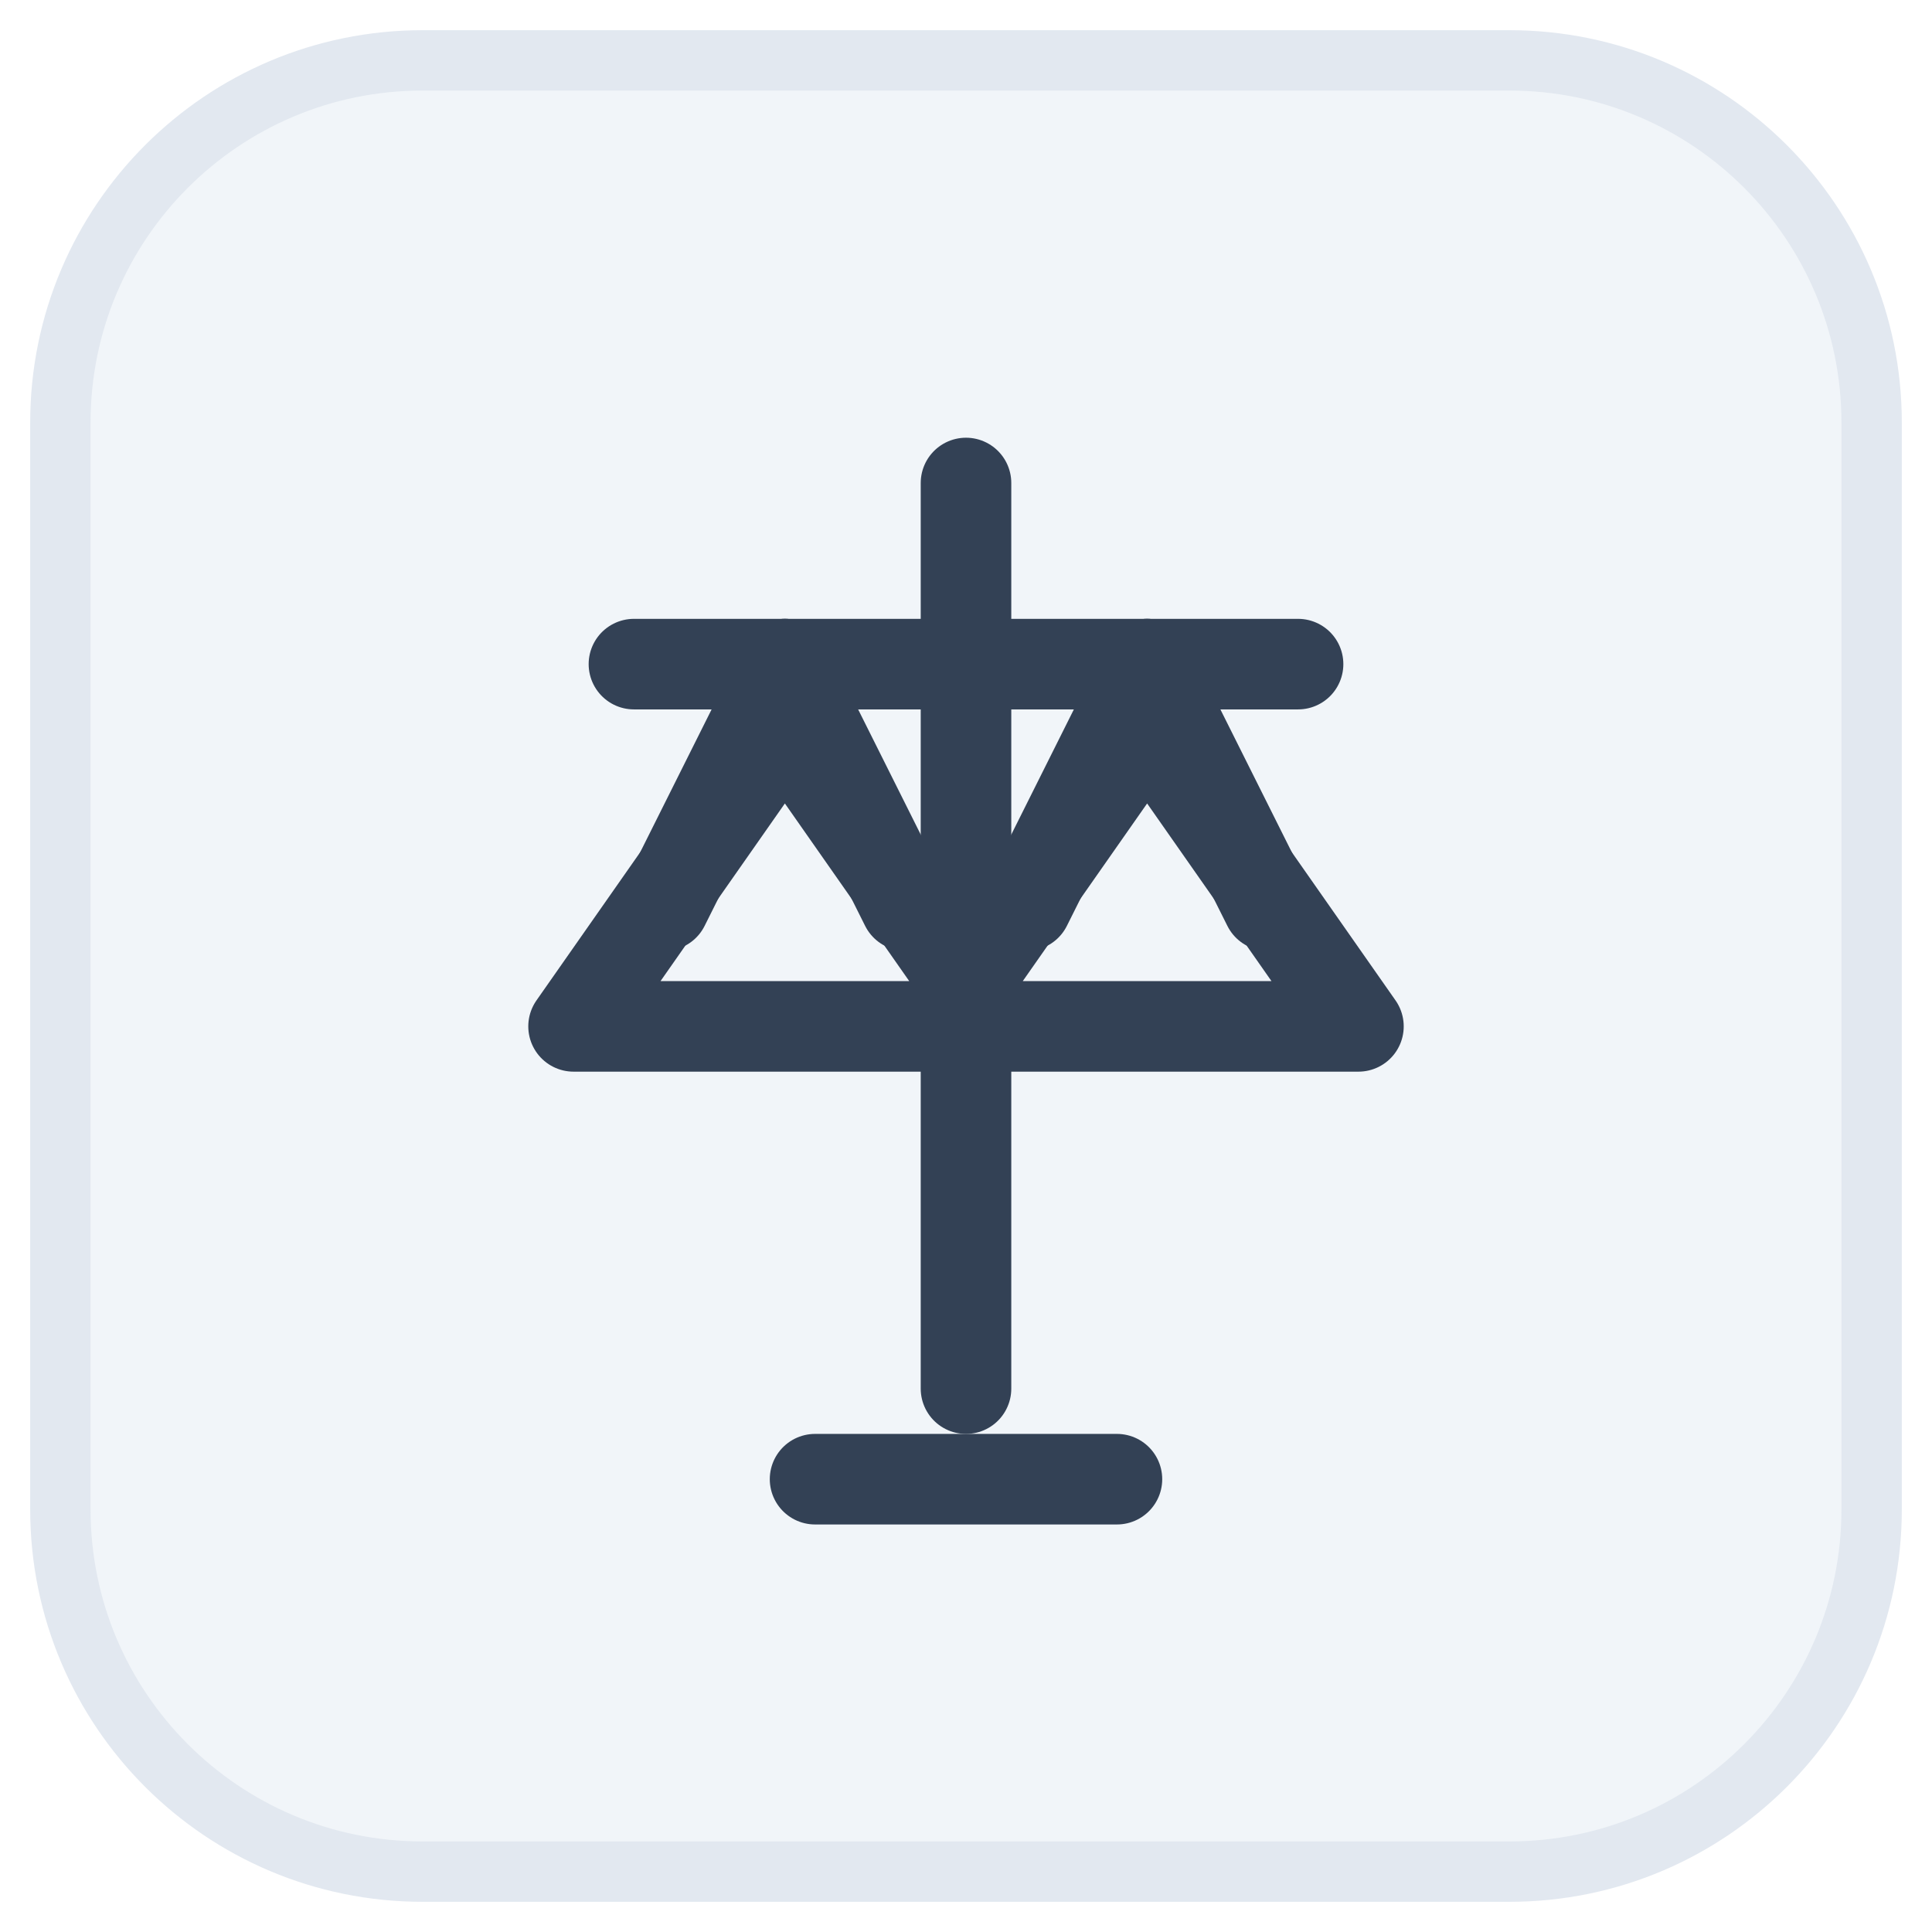
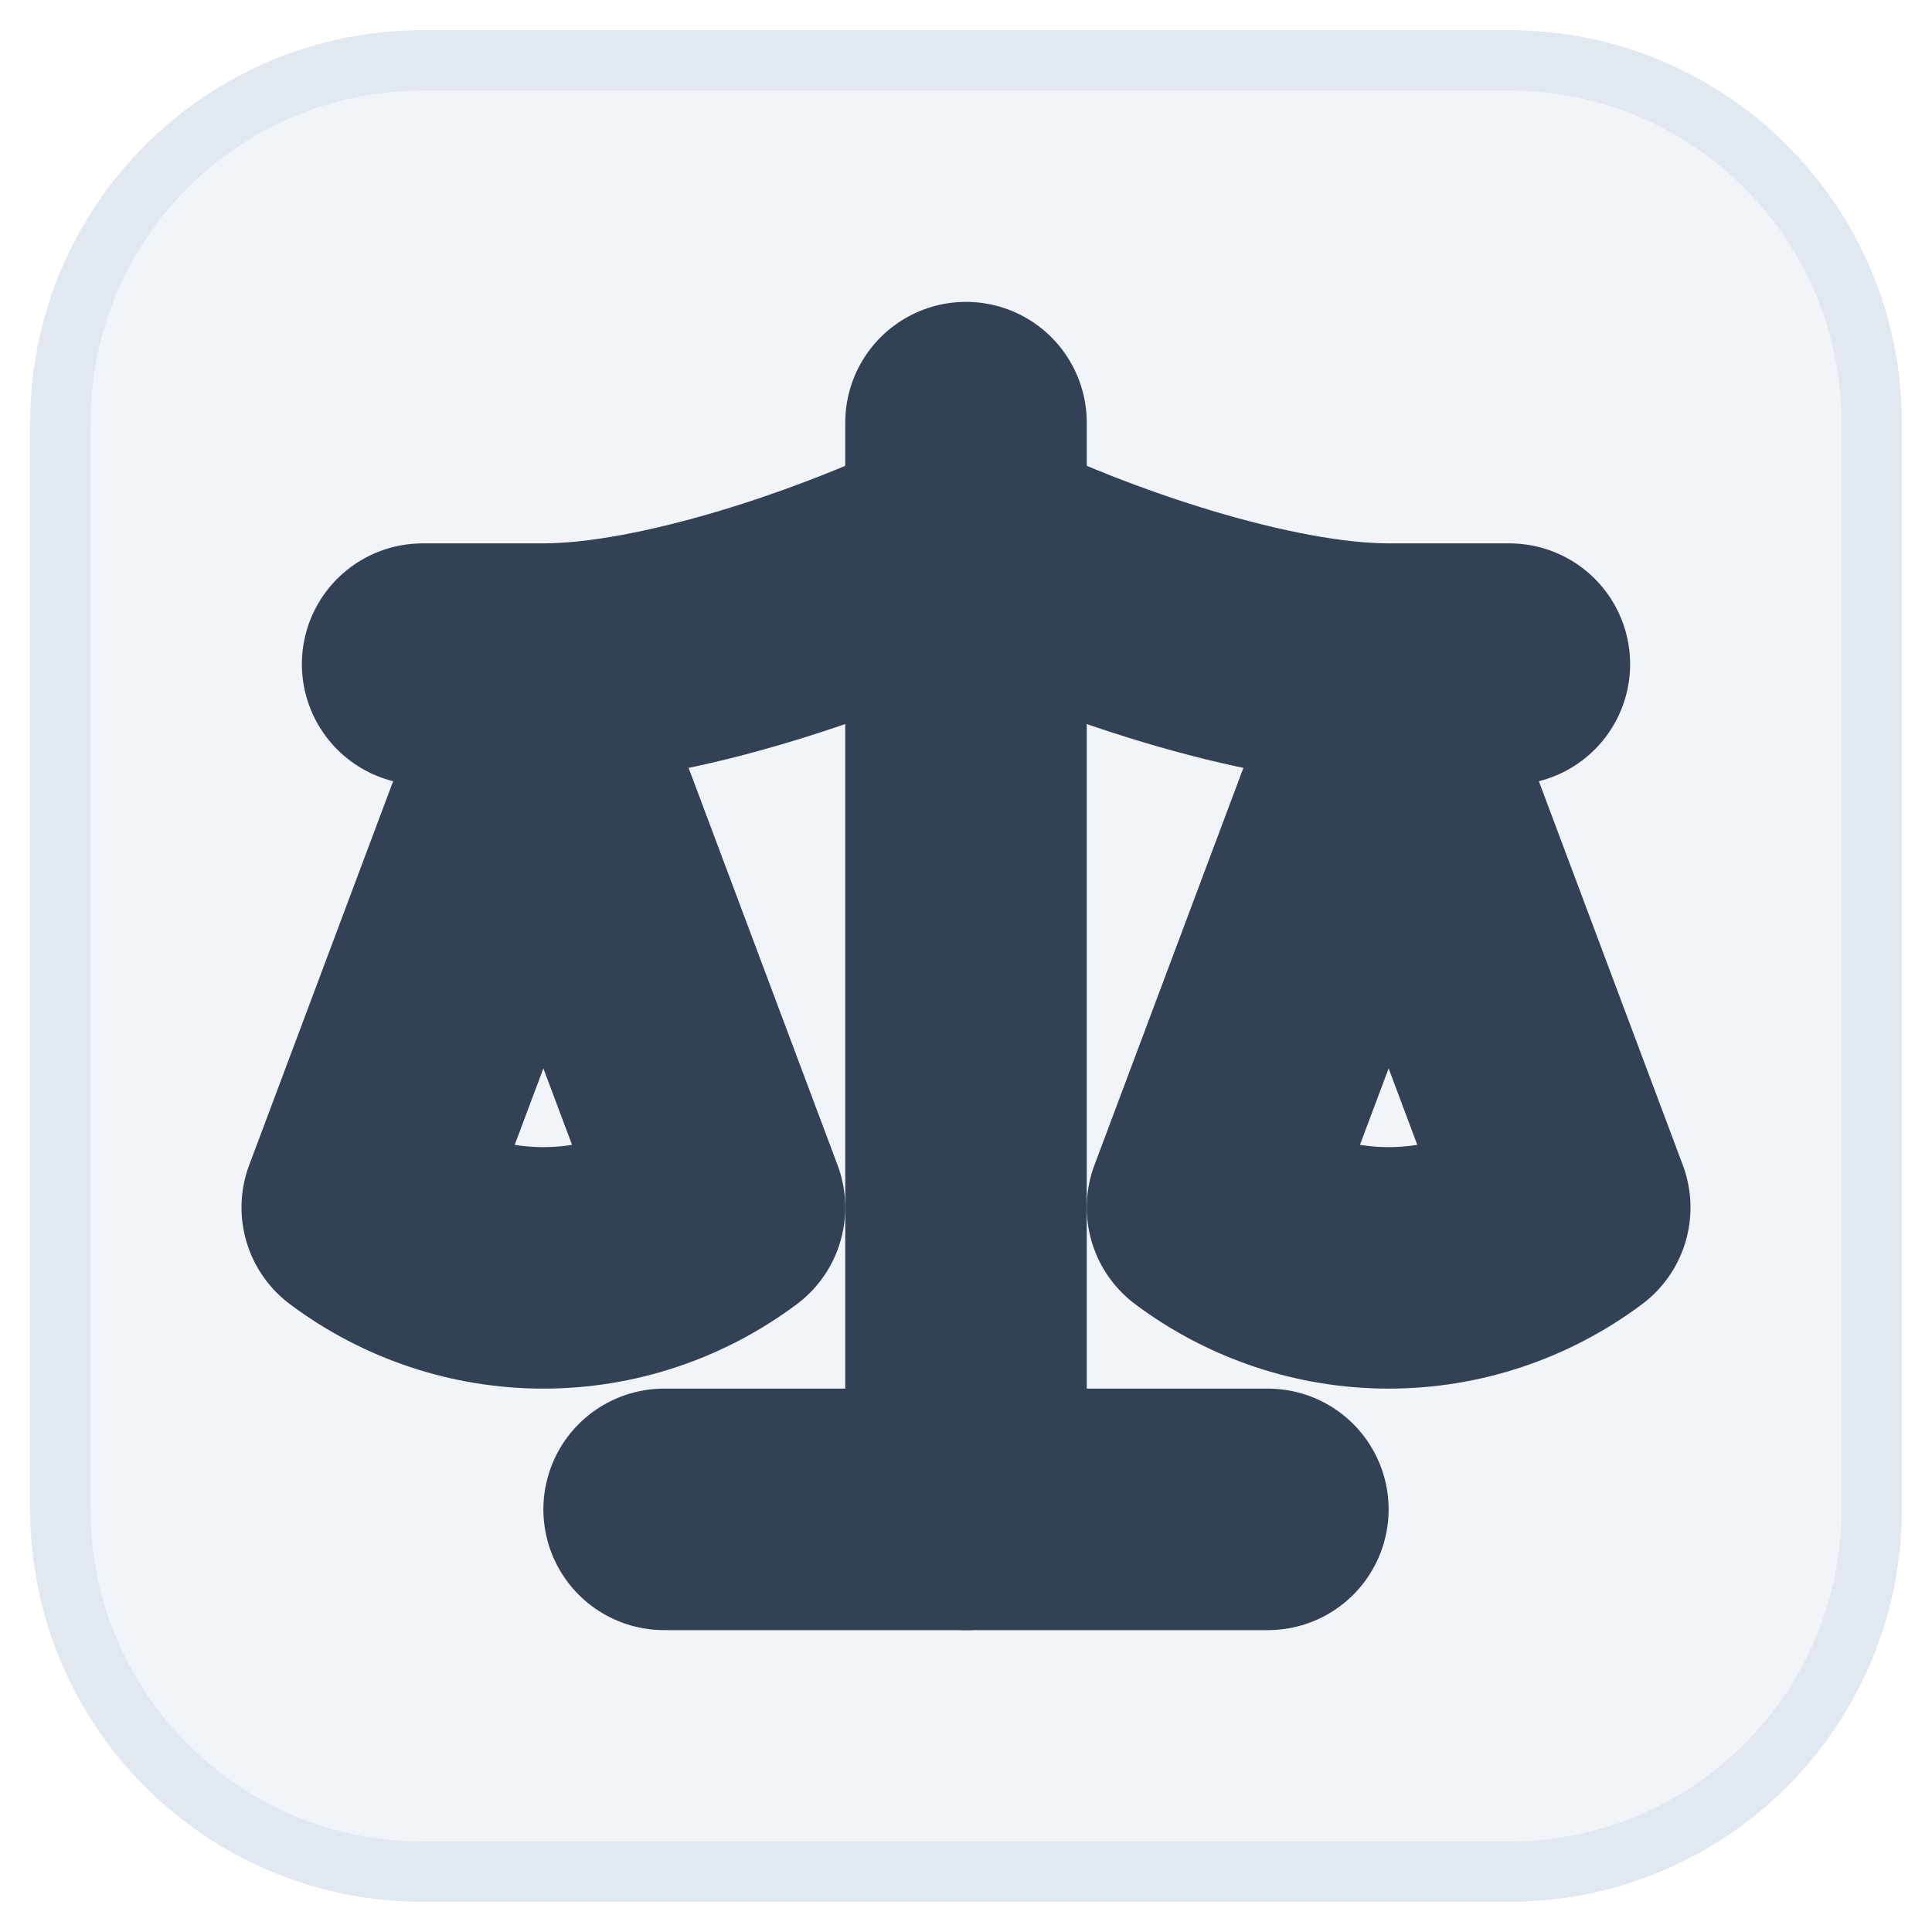
<svg xmlns="http://www.w3.org/2000/svg" viewBox="0 0 64 64" role="img" aria-label="YourRentalRights scales of justice">
  <rect x="2" y="2" width="60" height="60" rx="12" fill="#f1f5f9" stroke="#e2e8f0" stroke-width="2" />
-   <g fill="none" stroke="#334155" stroke-width="3" stroke-linecap="round" stroke-linejoin="round">
-     <path d="M32 16v30" />
-     <path d="M21 22h22" />
-     <path d="M26 22l-4 8" />
-     <path d="M26 22l4 8" />
-     <path d="M38 22l-4 8" />
-     <path d="M38 22l4 8" />
-     <path d="M19 34h14l-7-10z" />
-     <path d="M31 34h14l-7-10z" />
-     <path d="M27 49h10" />
+   <g fill="none" stroke="#334155" stroke-width="4" stroke-linecap="round" stroke-linejoin="round" transform="translate(8 8) scale(2)">
+     <path d="m16 16 3-8 3 8c-.87.65-1.92 1-3 1s-2.13-.35-3-1Z" />
+     <path d="m2 16 3-8 3 8c-.87.65-1.92 1-3 1s-2.13-.35-3-1Z" />
+     <path d="M7 21h10" />
+     <path d="M12 3v18" />
+     <path d="M3 7h2c2 0 5-1 7-2 2 1 5 2 7 2h2" />
  </g>
</svg>
